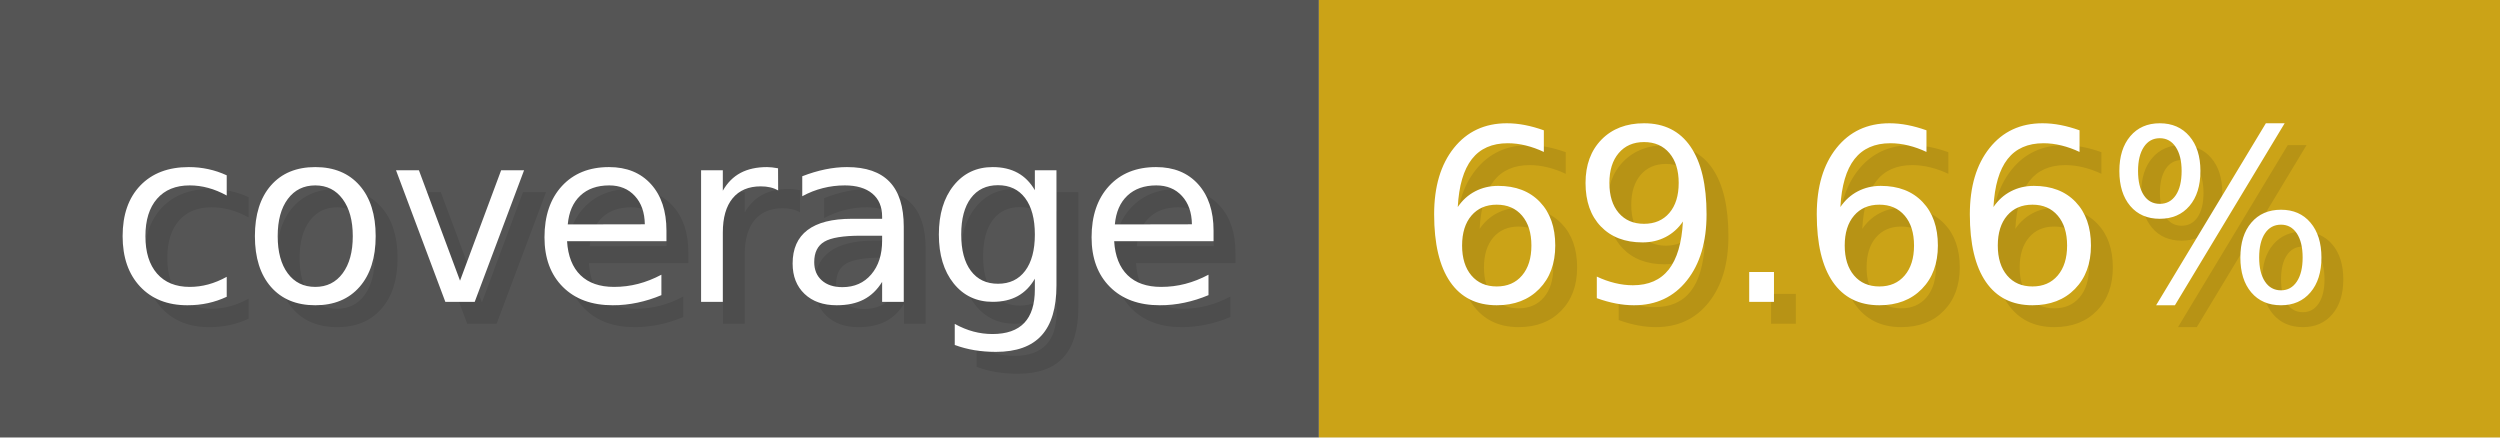
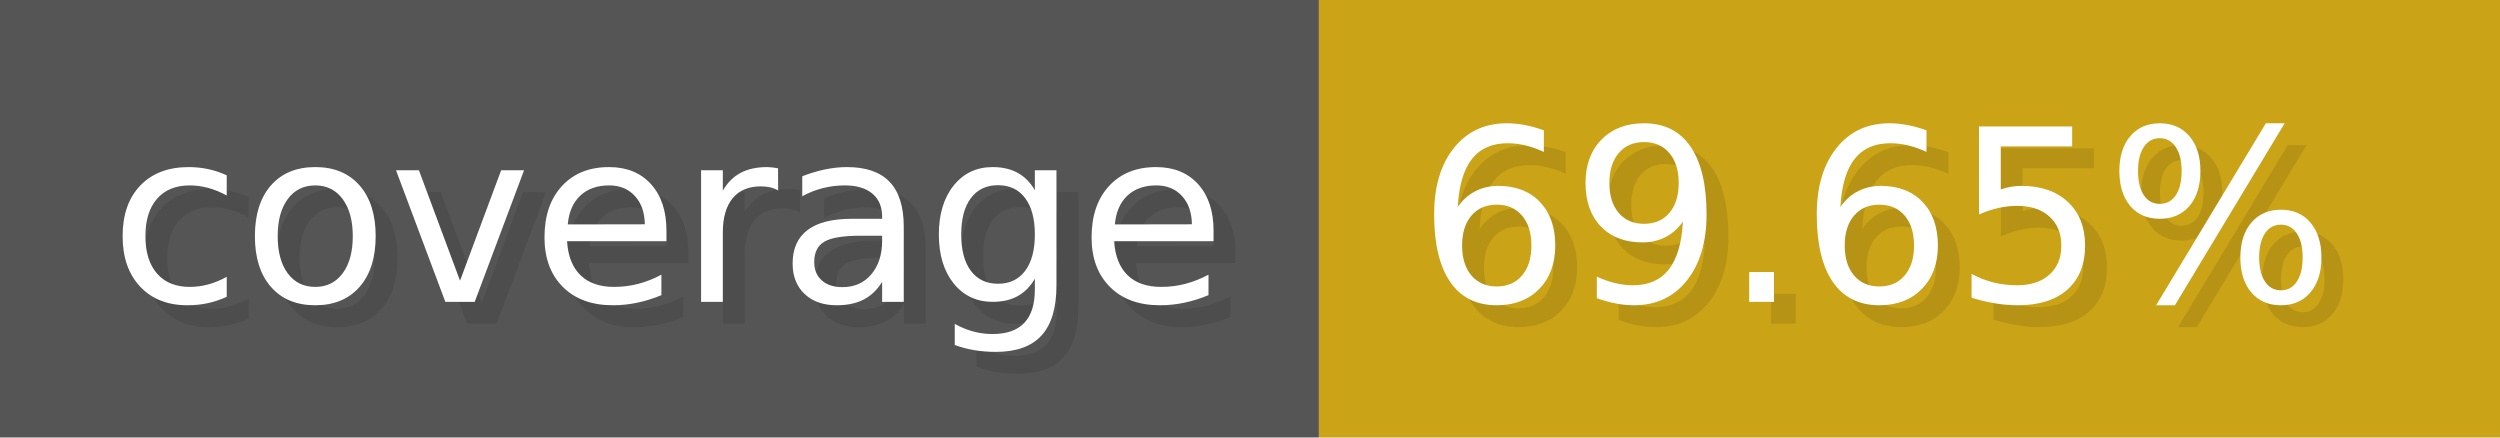
- <svg xmlns="http://www.w3.org/2000/svg" width="114.3" height="20" viewBox="0 0 1143 200" role="img" aria-label="coverage: 69.66%">
+ <svg xmlns="http://www.w3.org/2000/svg" width="114.3" height="20" viewBox="0 0 1143 200" role="img" aria-label="coverage: 69.65%">
  <g>
    <rect fill="#555" width="603" height="200" />
    <rect fill="#cba317" x="603" width="540" height="200" />
  </g>
  <g aria-hidden="true" fill="#fff" text-anchor="start" font-family="Verdana,DejaVu Sans,sans-serif" font-size="110">
    <text x="60" y="148" textLength="503" fill="#000" opacity="0.1">coverage</text>
    <text x="50" y="138" textLength="503">coverage</text>
-     <text x="658" y="148" textLength="440" fill="#000" opacity="0.1">69.66%</text>
-     <text x="648" y="138" textLength="440">69.66%</text>
+     <text x="658" y="148" textLength="440" fill="#000" opacity="0.1">69.65%</text>
+     <text x="648" y="138" textLength="440">69.65%</text>
  </g>
</svg>
